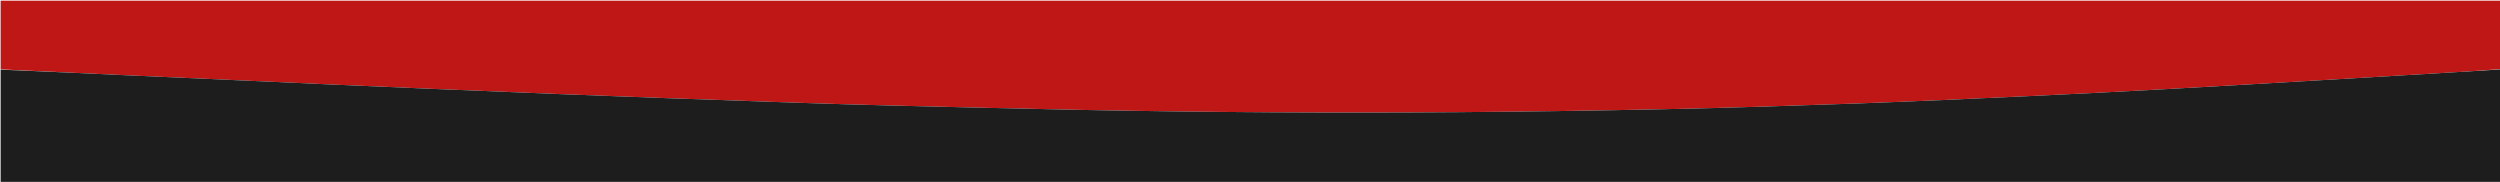
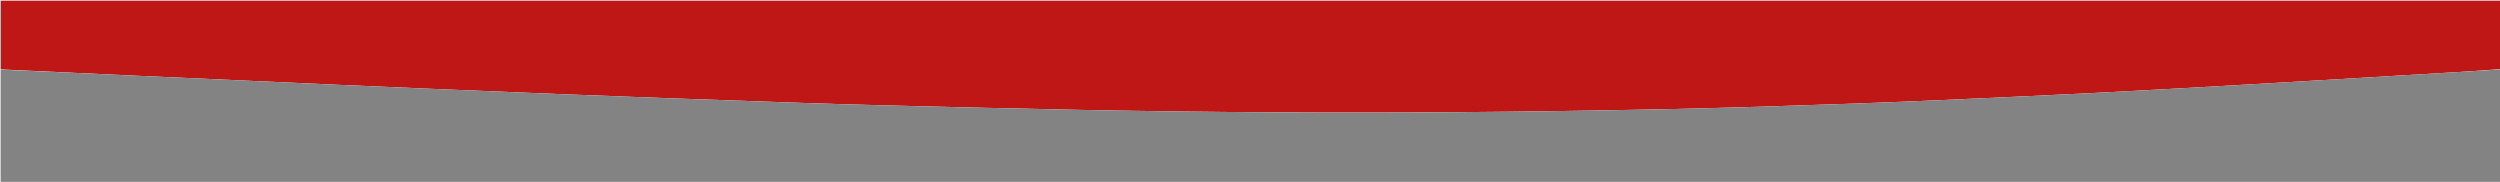
<svg xmlns="http://www.w3.org/2000/svg" version="1.1" id="Layer_1" x="0px" y="0px" width="100%" viewBox="0 0 4000 290" enable-background="new 0 0 4000 290" xml:space="preserve">
  <path fill="#BF1616" opacity="1" stroke="none" d=" M1,111   C1,74.337 1,37.674 1,1.057   C1334.333,1.057 2667.667,1.057 4001,1.057   C4001,37.445 4001,73.775 4000.554,110.574   C3974.662,112.638 3949.22,114.291 3923.77,115.815   C3854.243,119.98 3784.717,124.145 3715.184,128.21   C3631.012,133.131 3546.844,138.138 3462.656,142.758   C3391.11,146.684 3319.55,150.392 3247.972,153.694   C3154.585,158.002 3061.194,162.337 2967.77,165.699   C2867.178,169.318 2766.561,172.485 2665.929,174.642   C2555.463,177.009 2444.97,178.603 2334.481,179.457   C2133.485,181.012 1932.492,179.716 1731.524,175.89   C1627.884,173.917 1524.256,171.233 1420.627,168.694   C1374.645,167.567 1328.669,166.14 1282.699,164.606   C1210.247,162.188 1137.799,159.628 1065.354,157.009   C1009.564,154.991 953.777,152.874 897.994,150.65   C828.225,147.868 758.461,144.966 688.698,142.051   C638.915,139.97 589.134,137.835 539.356,135.628   C483.919,133.17 428.487,130.586 373.052,128.088   C317.949,125.605 262.842,123.221 207.742,120.685   C138.825,117.514 69.914,114.233 1,111  z" />
-   <path fill="#1D1D1D" opacity="1" stroke="none" d=" M1,111.469   C69.914,114.233 138.825,117.514 207.742,120.685   C262.842,123.221 317.949,125.605 373.052,128.088   C428.487,130.586 483.919,133.17 539.356,135.628   C589.134,137.835 638.915,139.97 688.698,142.051   C758.461,144.966 828.225,147.868 897.994,150.65   C953.777,152.874 1009.564,154.991 1065.354,157.009   C1137.799,159.628 1210.247,162.188 1282.699,164.606   C1328.669,166.14 1374.645,167.567 1420.627,168.694   C1524.256,171.233 1627.884,173.917 1731.524,175.89   C1932.492,179.716 2133.485,181.012 2334.481,179.457   C2444.97,178.603 2555.463,177.009 2665.929,174.642   C2766.561,172.485 2867.178,169.318 2967.77,165.699   C3061.194,162.337 3154.585,158.002 3247.972,153.694   C3319.55,150.392 3391.11,146.684 3462.656,142.758   C3546.844,138.138 3631.012,133.131 3715.184,128.21   C3784.717,124.145 3854.243,119.98 3923.77,115.815   C3949.22,114.291 3974.662,112.638 4000.554,111.022   C4001,170.994 4001,230.988 4001,290.96   C2667.667,290.96 1334.333,290.96 1,290.96   C1,231.259 1,171.598 1,111.469  z" />
+   <path fill="#838383" opacity="1" stroke="none" d=" M1,111.469   C69.914,114.233 138.825,117.514 207.742,120.685   C262.842,123.221 317.949,125.605 373.052,128.088   C428.487,130.586 483.919,133.17 539.356,135.628   C589.134,137.835 638.915,139.97 688.698,142.051   C758.461,144.966 828.225,147.868 897.994,150.65   C953.777,152.874 1009.564,154.991 1065.354,157.009   C1137.799,159.628 1210.247,162.188 1282.699,164.606   C1328.669,166.14 1374.645,167.567 1420.627,168.694   C1524.256,171.233 1627.884,173.917 1731.524,175.89   C1932.492,179.716 2133.485,181.012 2334.481,179.457   C2444.97,178.603 2555.463,177.009 2665.929,174.642   C2766.561,172.485 2867.178,169.318 2967.77,165.699   C3061.194,162.337 3154.585,158.002 3247.972,153.694   C3319.55,150.392 3391.11,146.684 3462.656,142.758   C3546.844,138.138 3631.012,133.131 3715.184,128.21   C3784.717,124.145 3854.243,119.98 3923.77,115.815   C3949.22,114.291 3974.662,112.638 4000.554,111.022   C4001,170.994 4001,230.988 4001,290.96   C2667.667,290.96 1334.333,290.96 1,290.96   C1,231.259 1,171.598 1,111.469  z" />
</svg>
